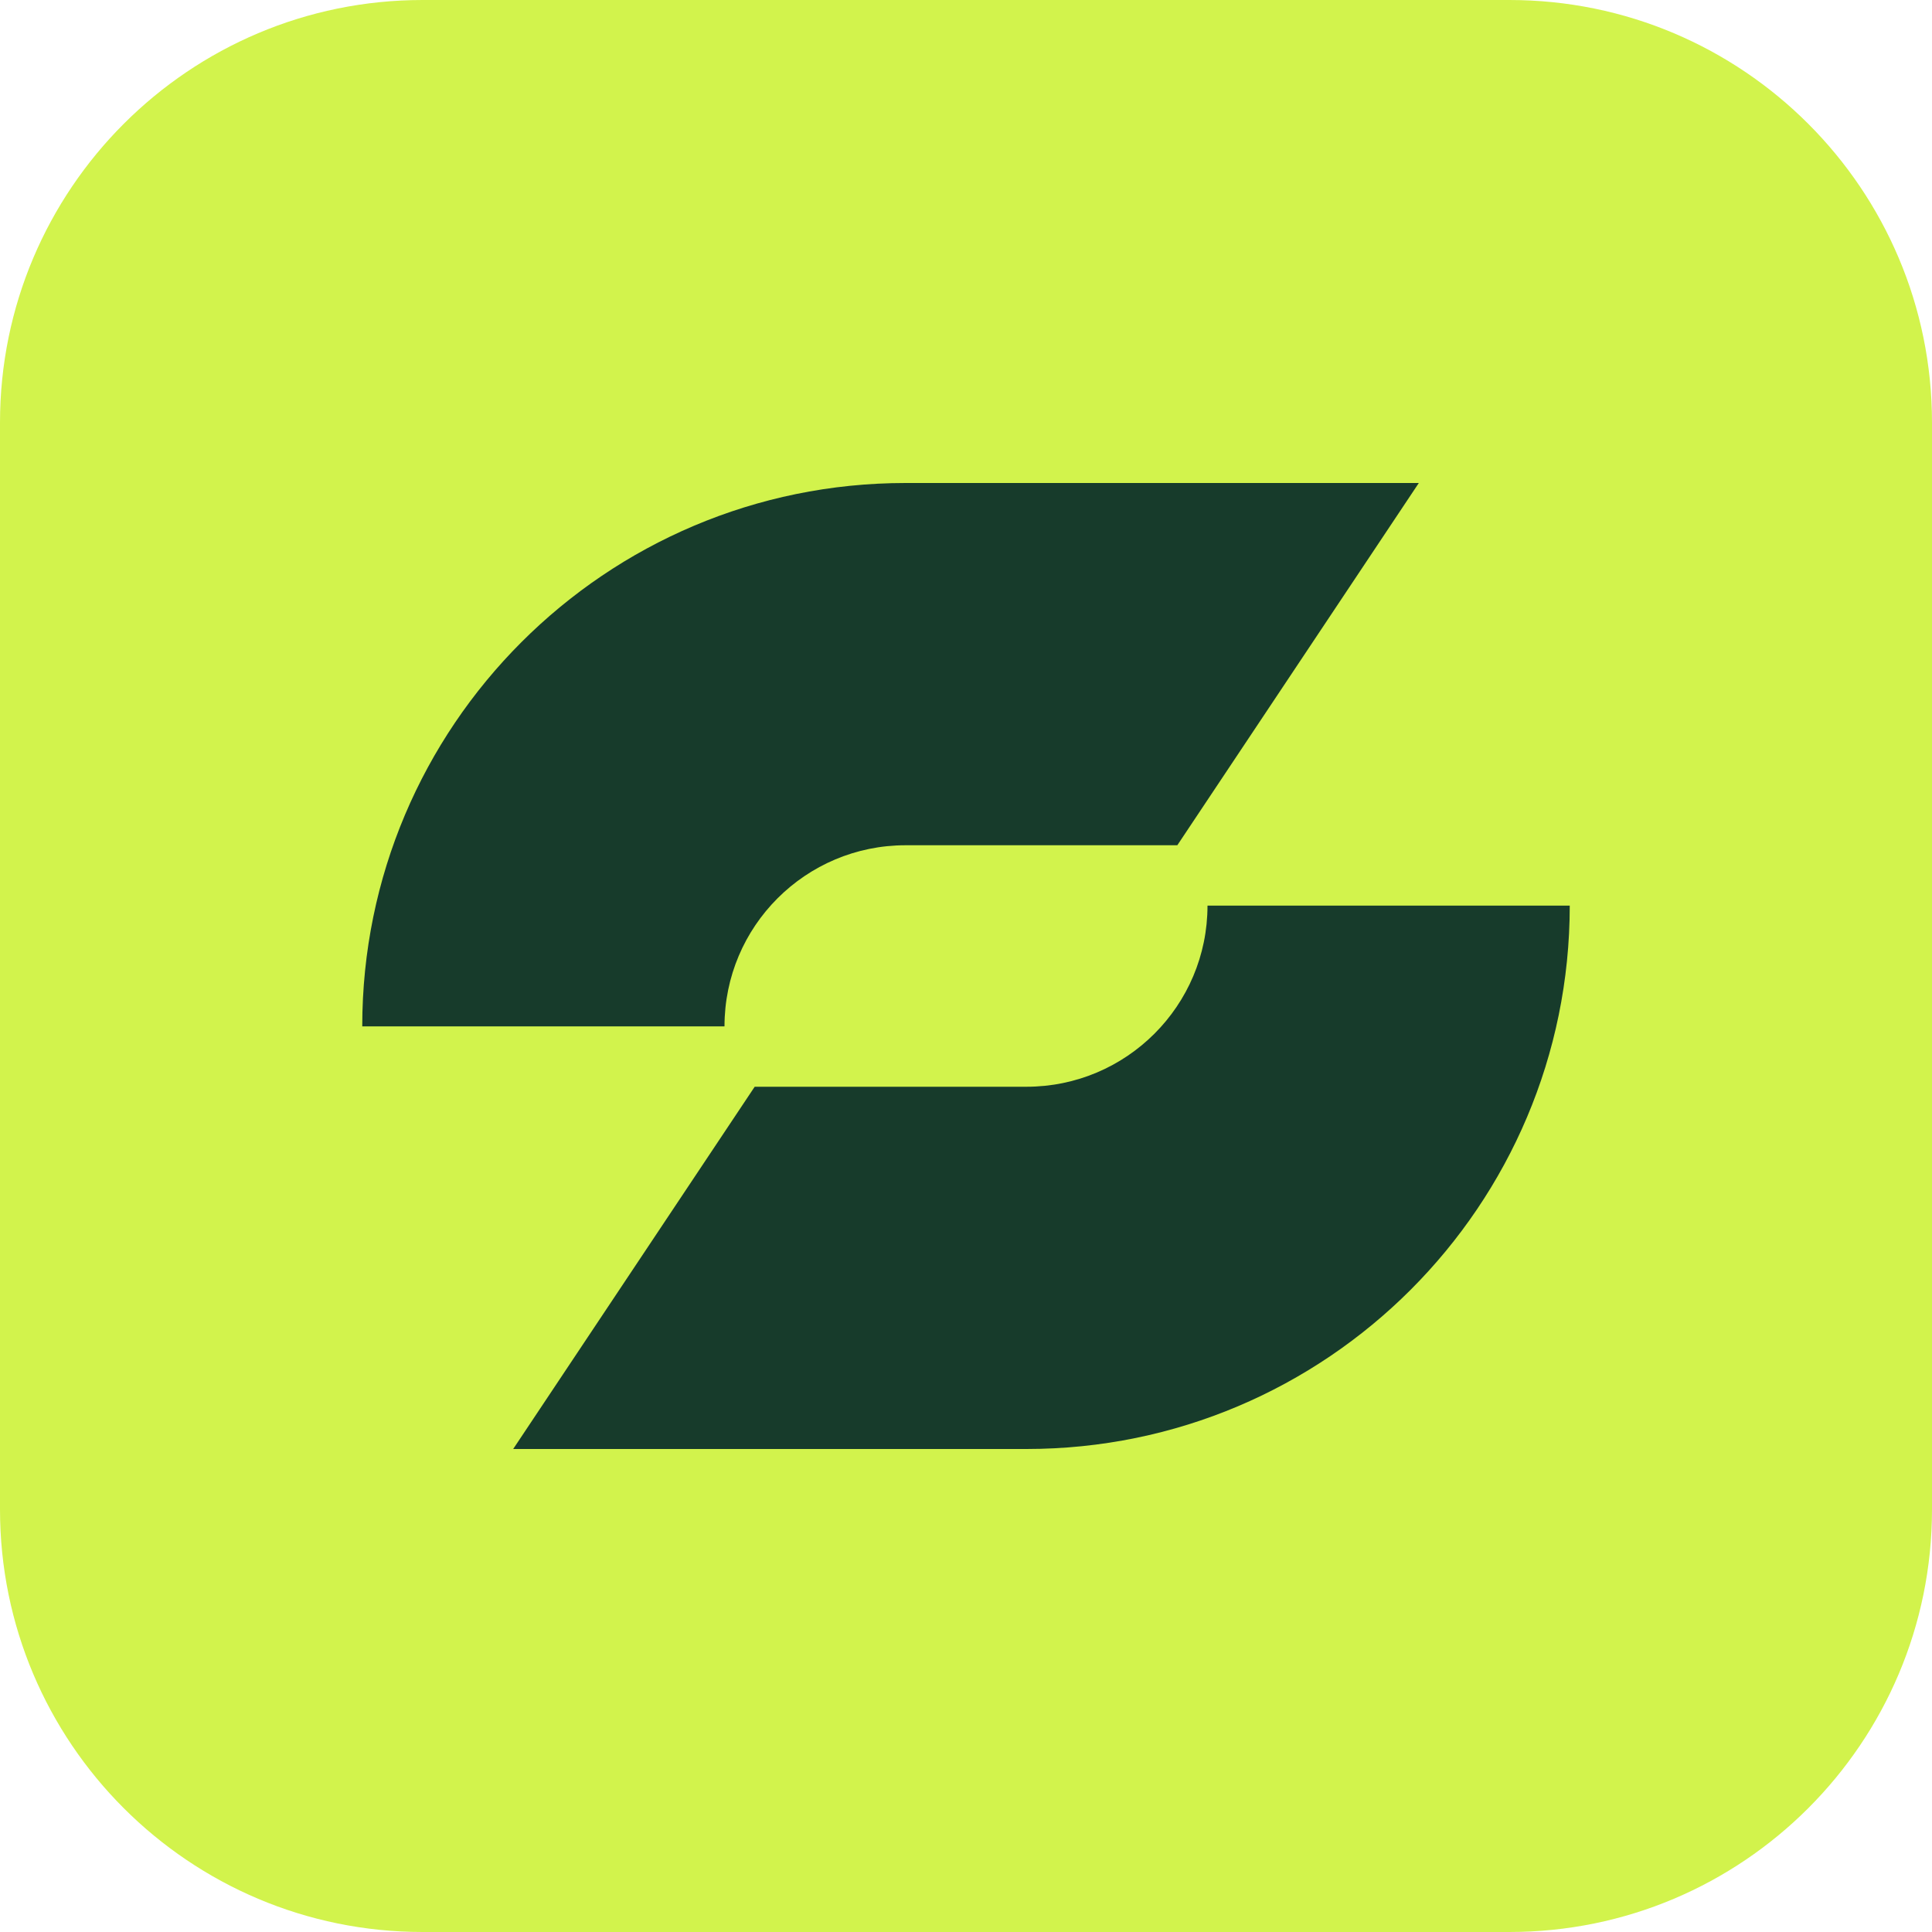
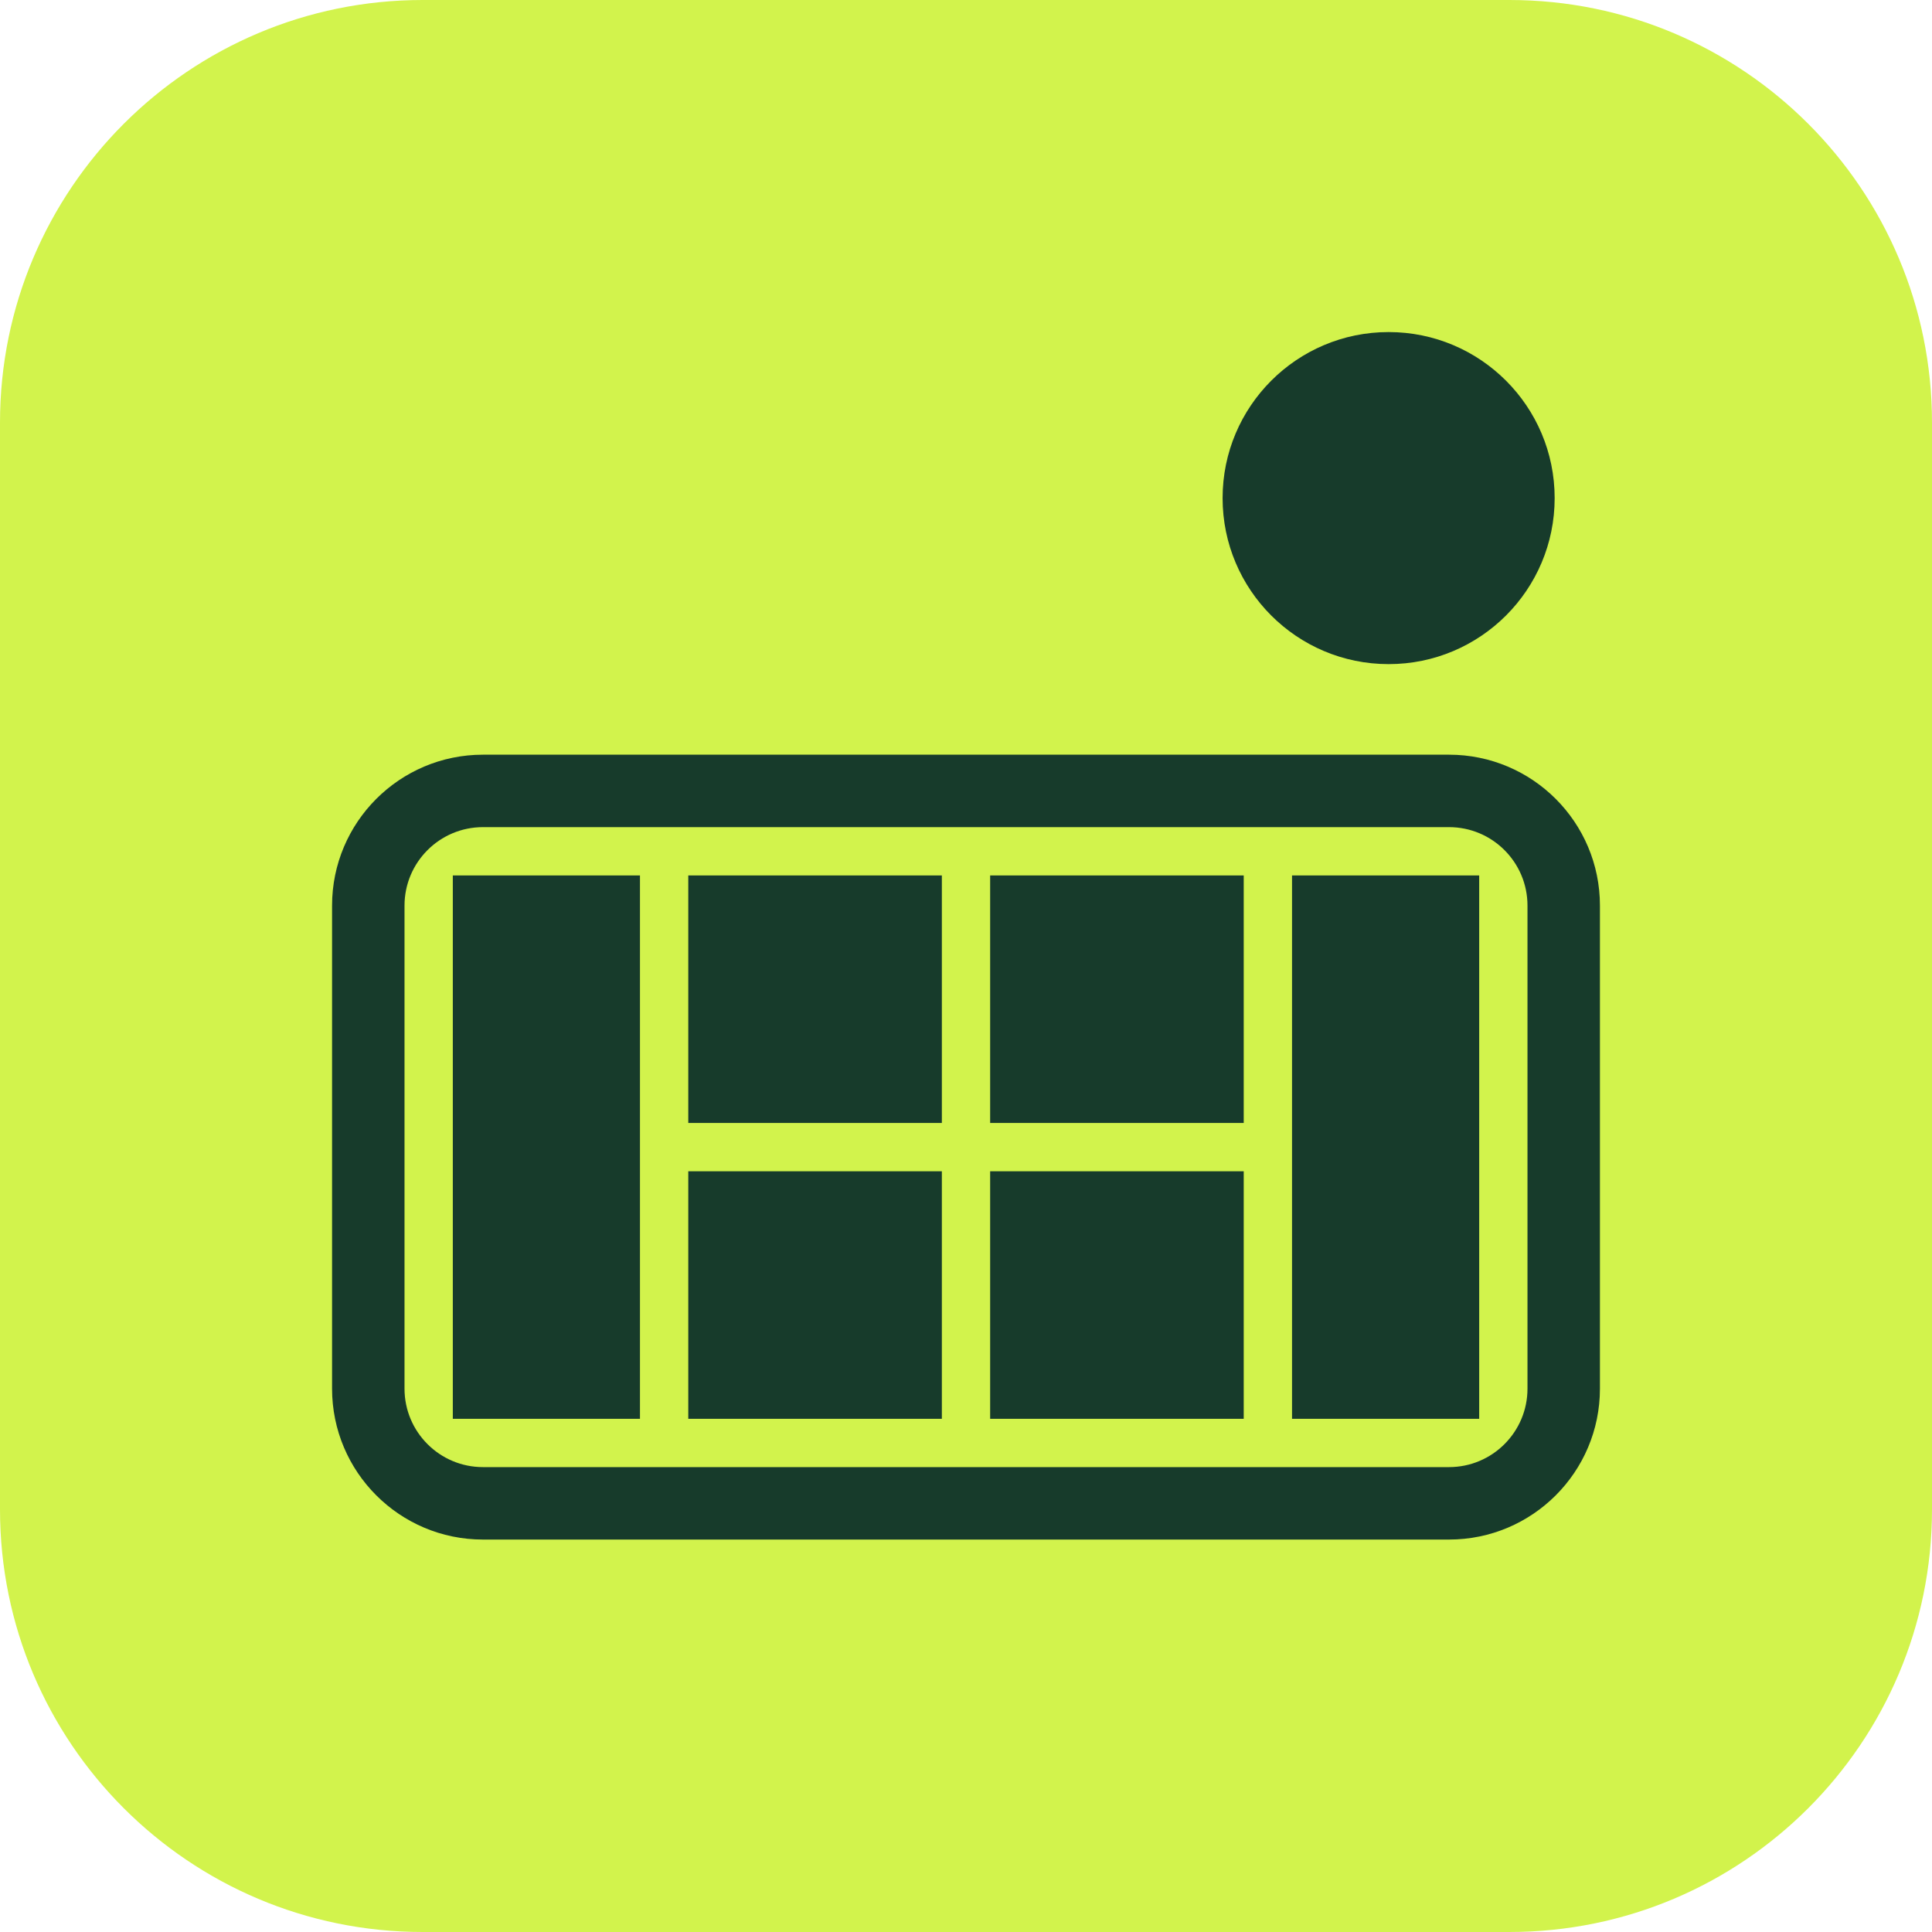
<svg xmlns="http://www.w3.org/2000/svg" width="512" height="512" viewBox="0 0 512 512" role="img">
  <rect width="512" height="512" rx="112" fill="#d2f34c" />
  <g transform="translate(64 64) scale(8)" fill="#173b2b">
-     <path d="M39 8H22C12.06 8 4 16.06 4 26h12a6 6 0 0 1 6-6h9L39 8Z" />
-     <path d="M9 40h17c9.94 0 18-8.06 18-18H32a6 6 0 0 1-6 6h-9L9 40Z" />
+     <path d="M8 17h32a5 5 0 0 1 5 5v16a5 5 0 0 1-5 5H8a5 5 0 0 1-5-5V22a5 5 0 0 1 5-5Zm0 2.4a2.6 2.6 0 0 0-2.6 2.6v16a2.6 2.6 0 0 0 2.6 2.6h32a2.6 2.6 0 0 0 2.6-2.6V22a2.6 2.6 0 0 0-2.6-2.6H8Z" />
+     <path d="M7 21h6.2v18H7zM14.8 21h8.4v8.2h-8.4zM14.8 30.8h8.4V39h-8.4zM24.8 21h8.4v8.2h-8.4zM24.8 30.8h8.4V39h-8.4zM34.8 21H41v18h-6.2z" />
+     <circle cx="38" cy="8.5" r="5.5" />
  </g>
</svg>
